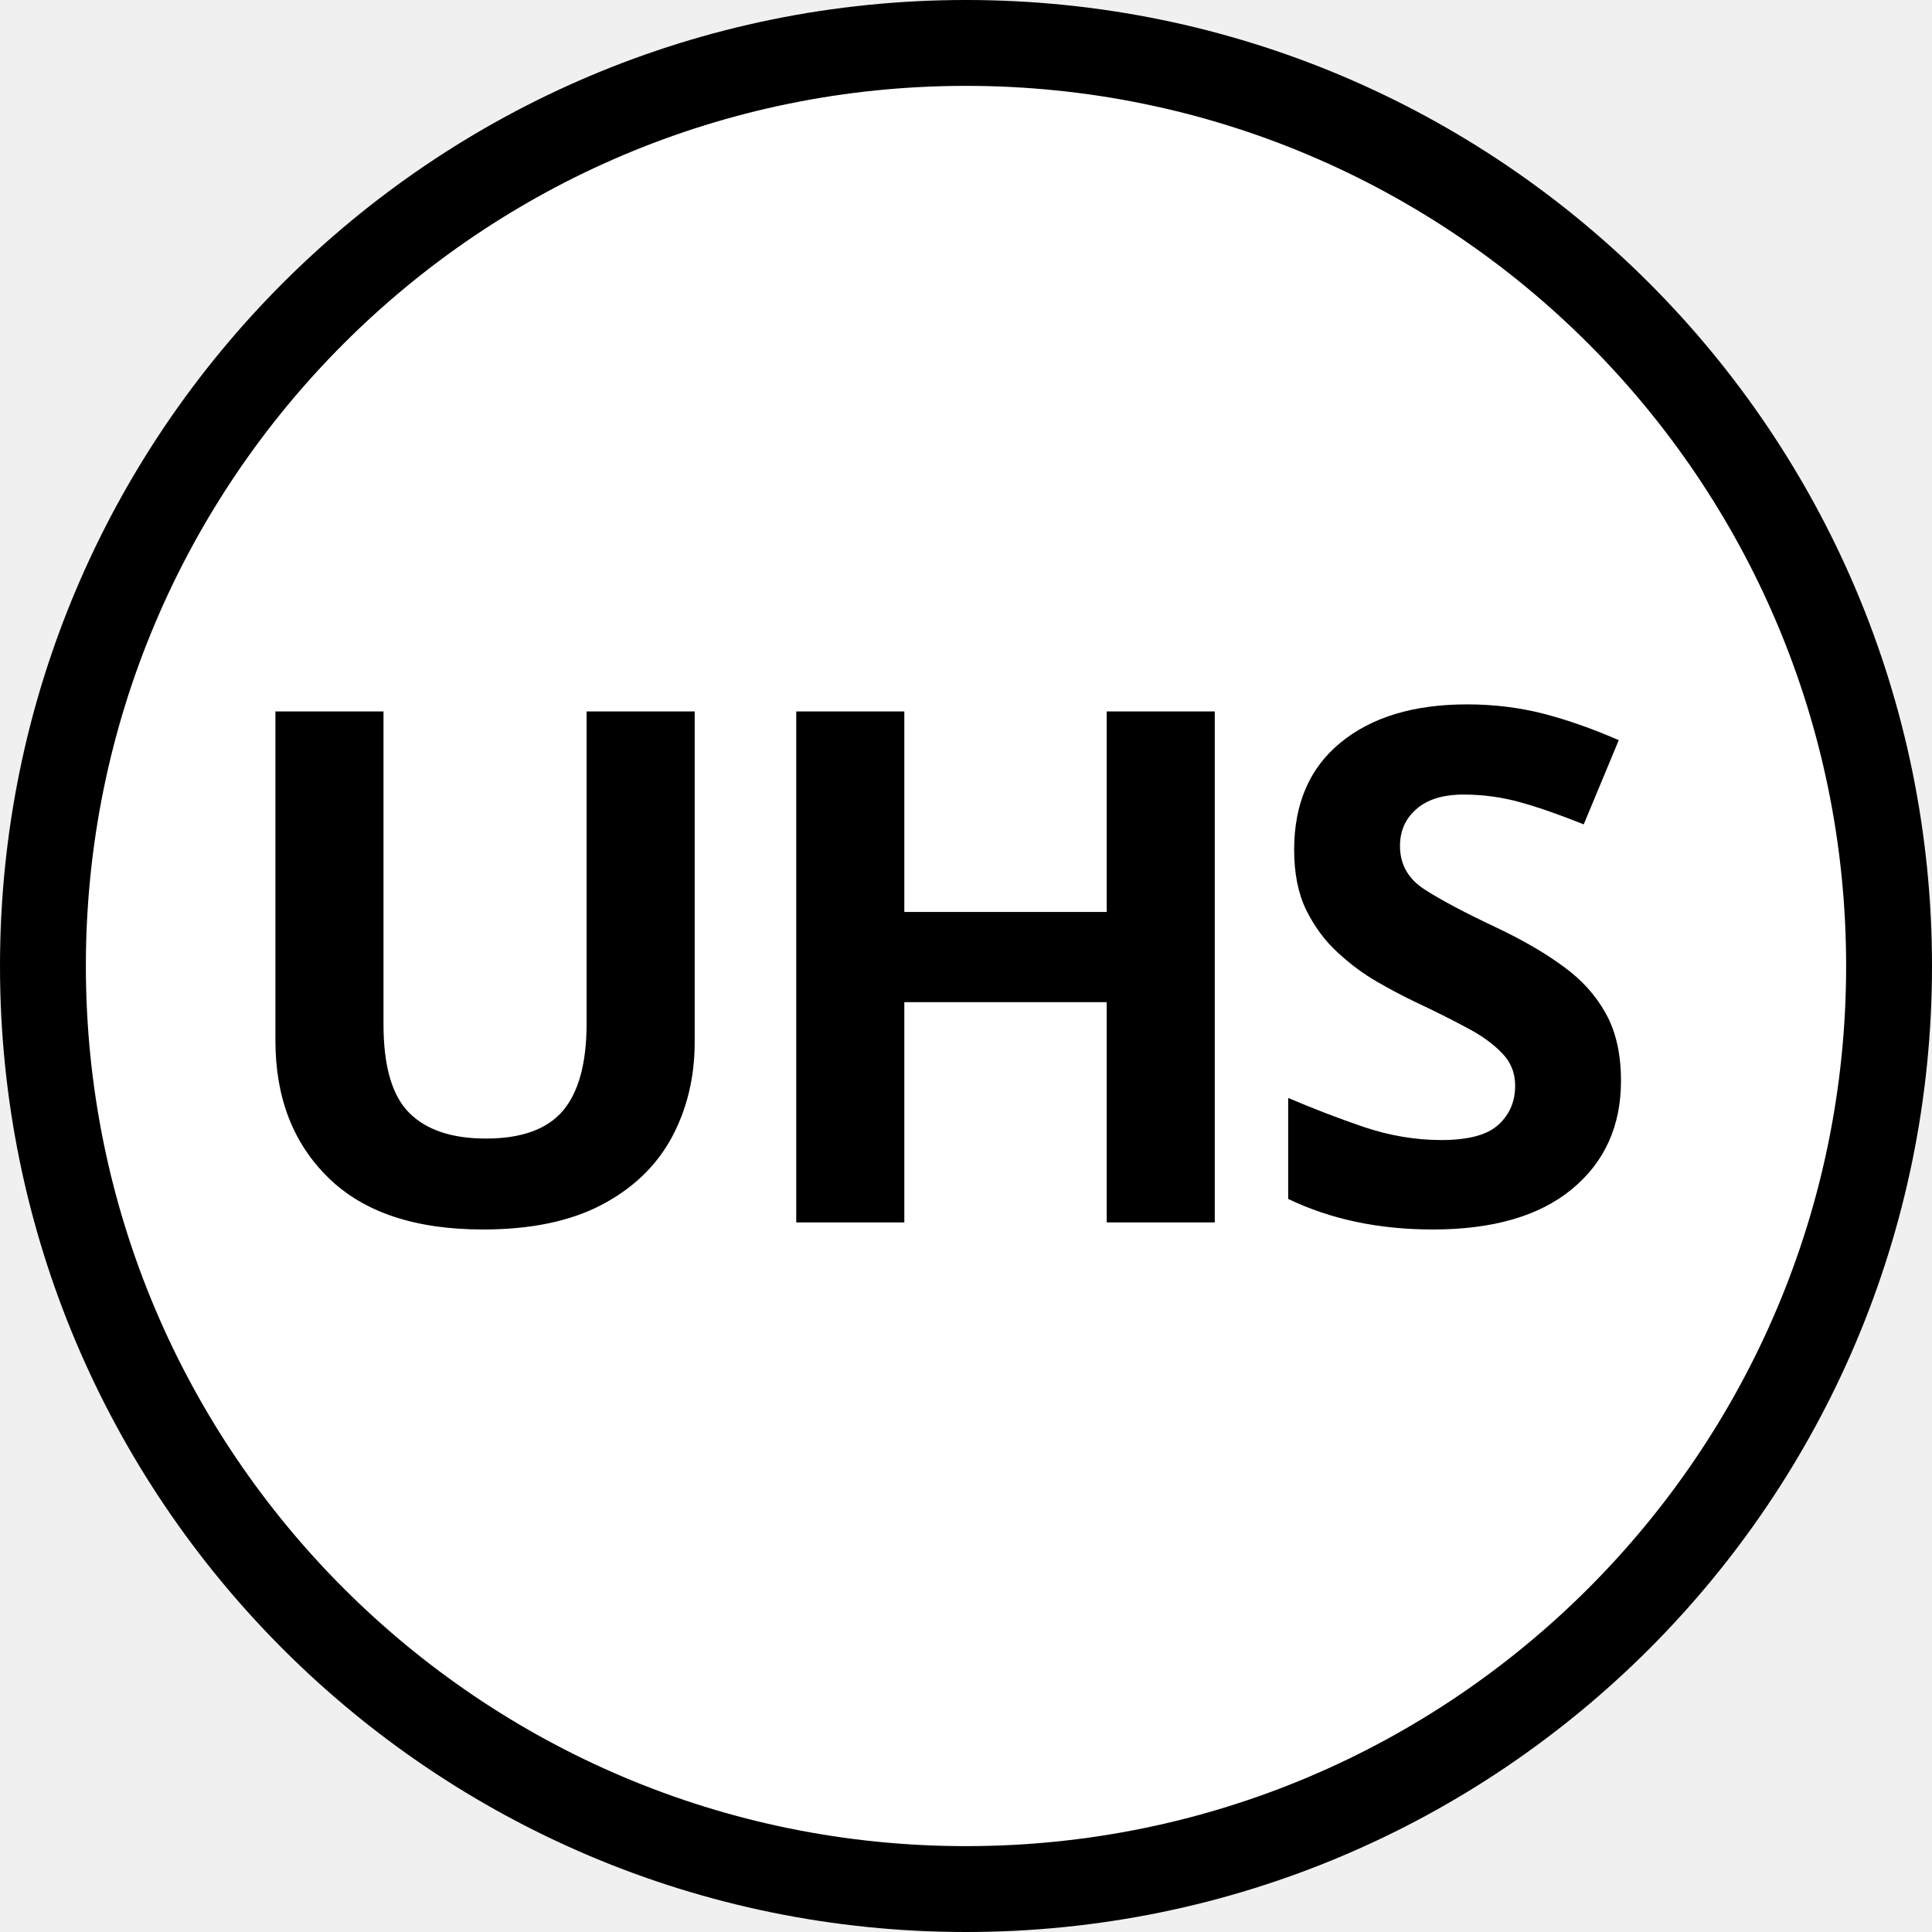
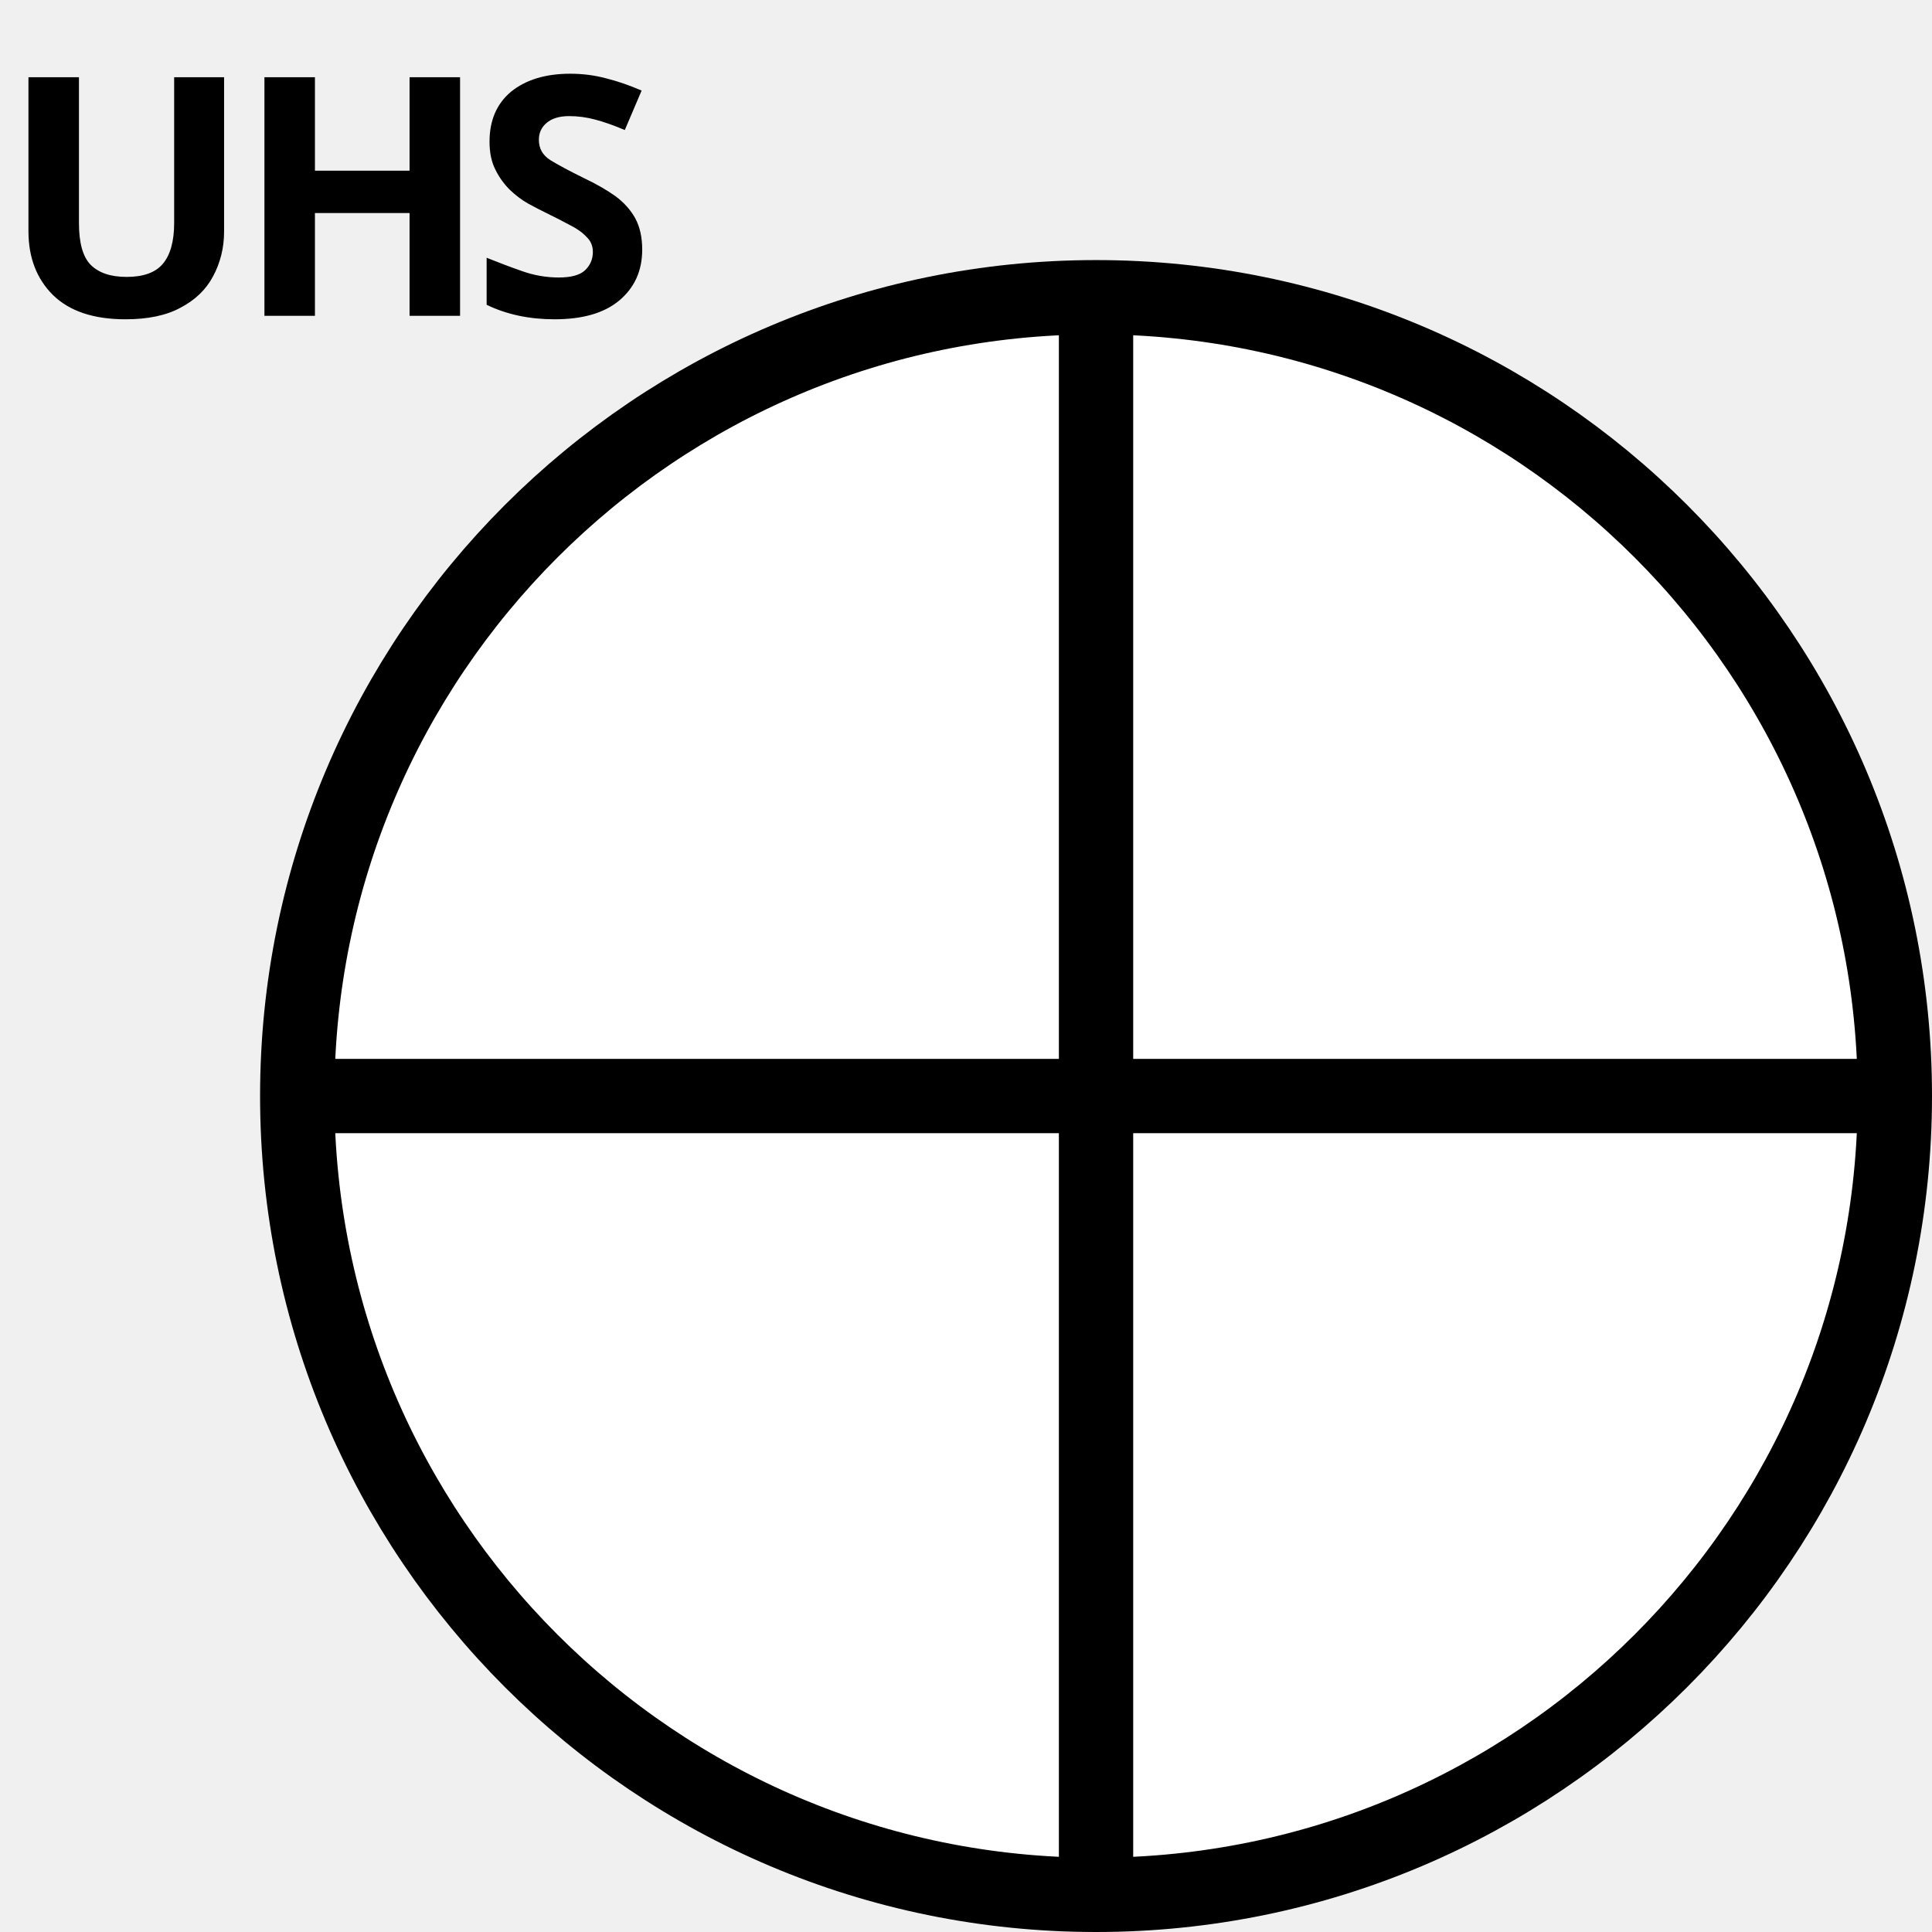
- <svg xmlns="http://www.w3.org/2000/svg" color="black" fill="transparent" stroke="black" stroke-width="2" viewBox="0 0 45 45">
+ <svg xmlns="http://www.w3.org/2000/svg" color="black" fill="transparent" stroke="black" stroke-width="2" viewBox="0 0 52 52">
  <defs>
-     <clipPath id="tz_stelle">
-       <circle cx="22.5" cy="22.5" r="21.5" />
+     <clipPath id="uhs_stelle">
+       <circle cx="29.5" cy="29.5" r="21.5" />
    </clipPath>
  </defs>
-   <circle cx="22.5" cy="22.5" fill="#ffffff" r="21.5" />
-   <g clip-path="url(#tz_stelle)">
-     <g transform="translate(5,16.52778) scale(0.5555556)">
-       <text fill="currentColor" stroke="none" style="font-family:Roboto Slab;font-size:30px;font-weight:bold;letter-spacing:-1px" x="0" y="21.5">UHS</text>
-     </g>
+   <text x="0" y="8.5" font-size="9" style="font-family:Roboto Slab;font-weight:bold;letter-spacing:-0.5px" fill="black" stroke="none">UHS</text>
+   <circle cx="29.5" cy="29.5" r="21.5" fill="#ffffff" />
+   <g clip-path="url(#uhs_stelle)">
+     <path d="M8,29.5 H51 M29.5,8 V51" />
  </g>
</svg>
